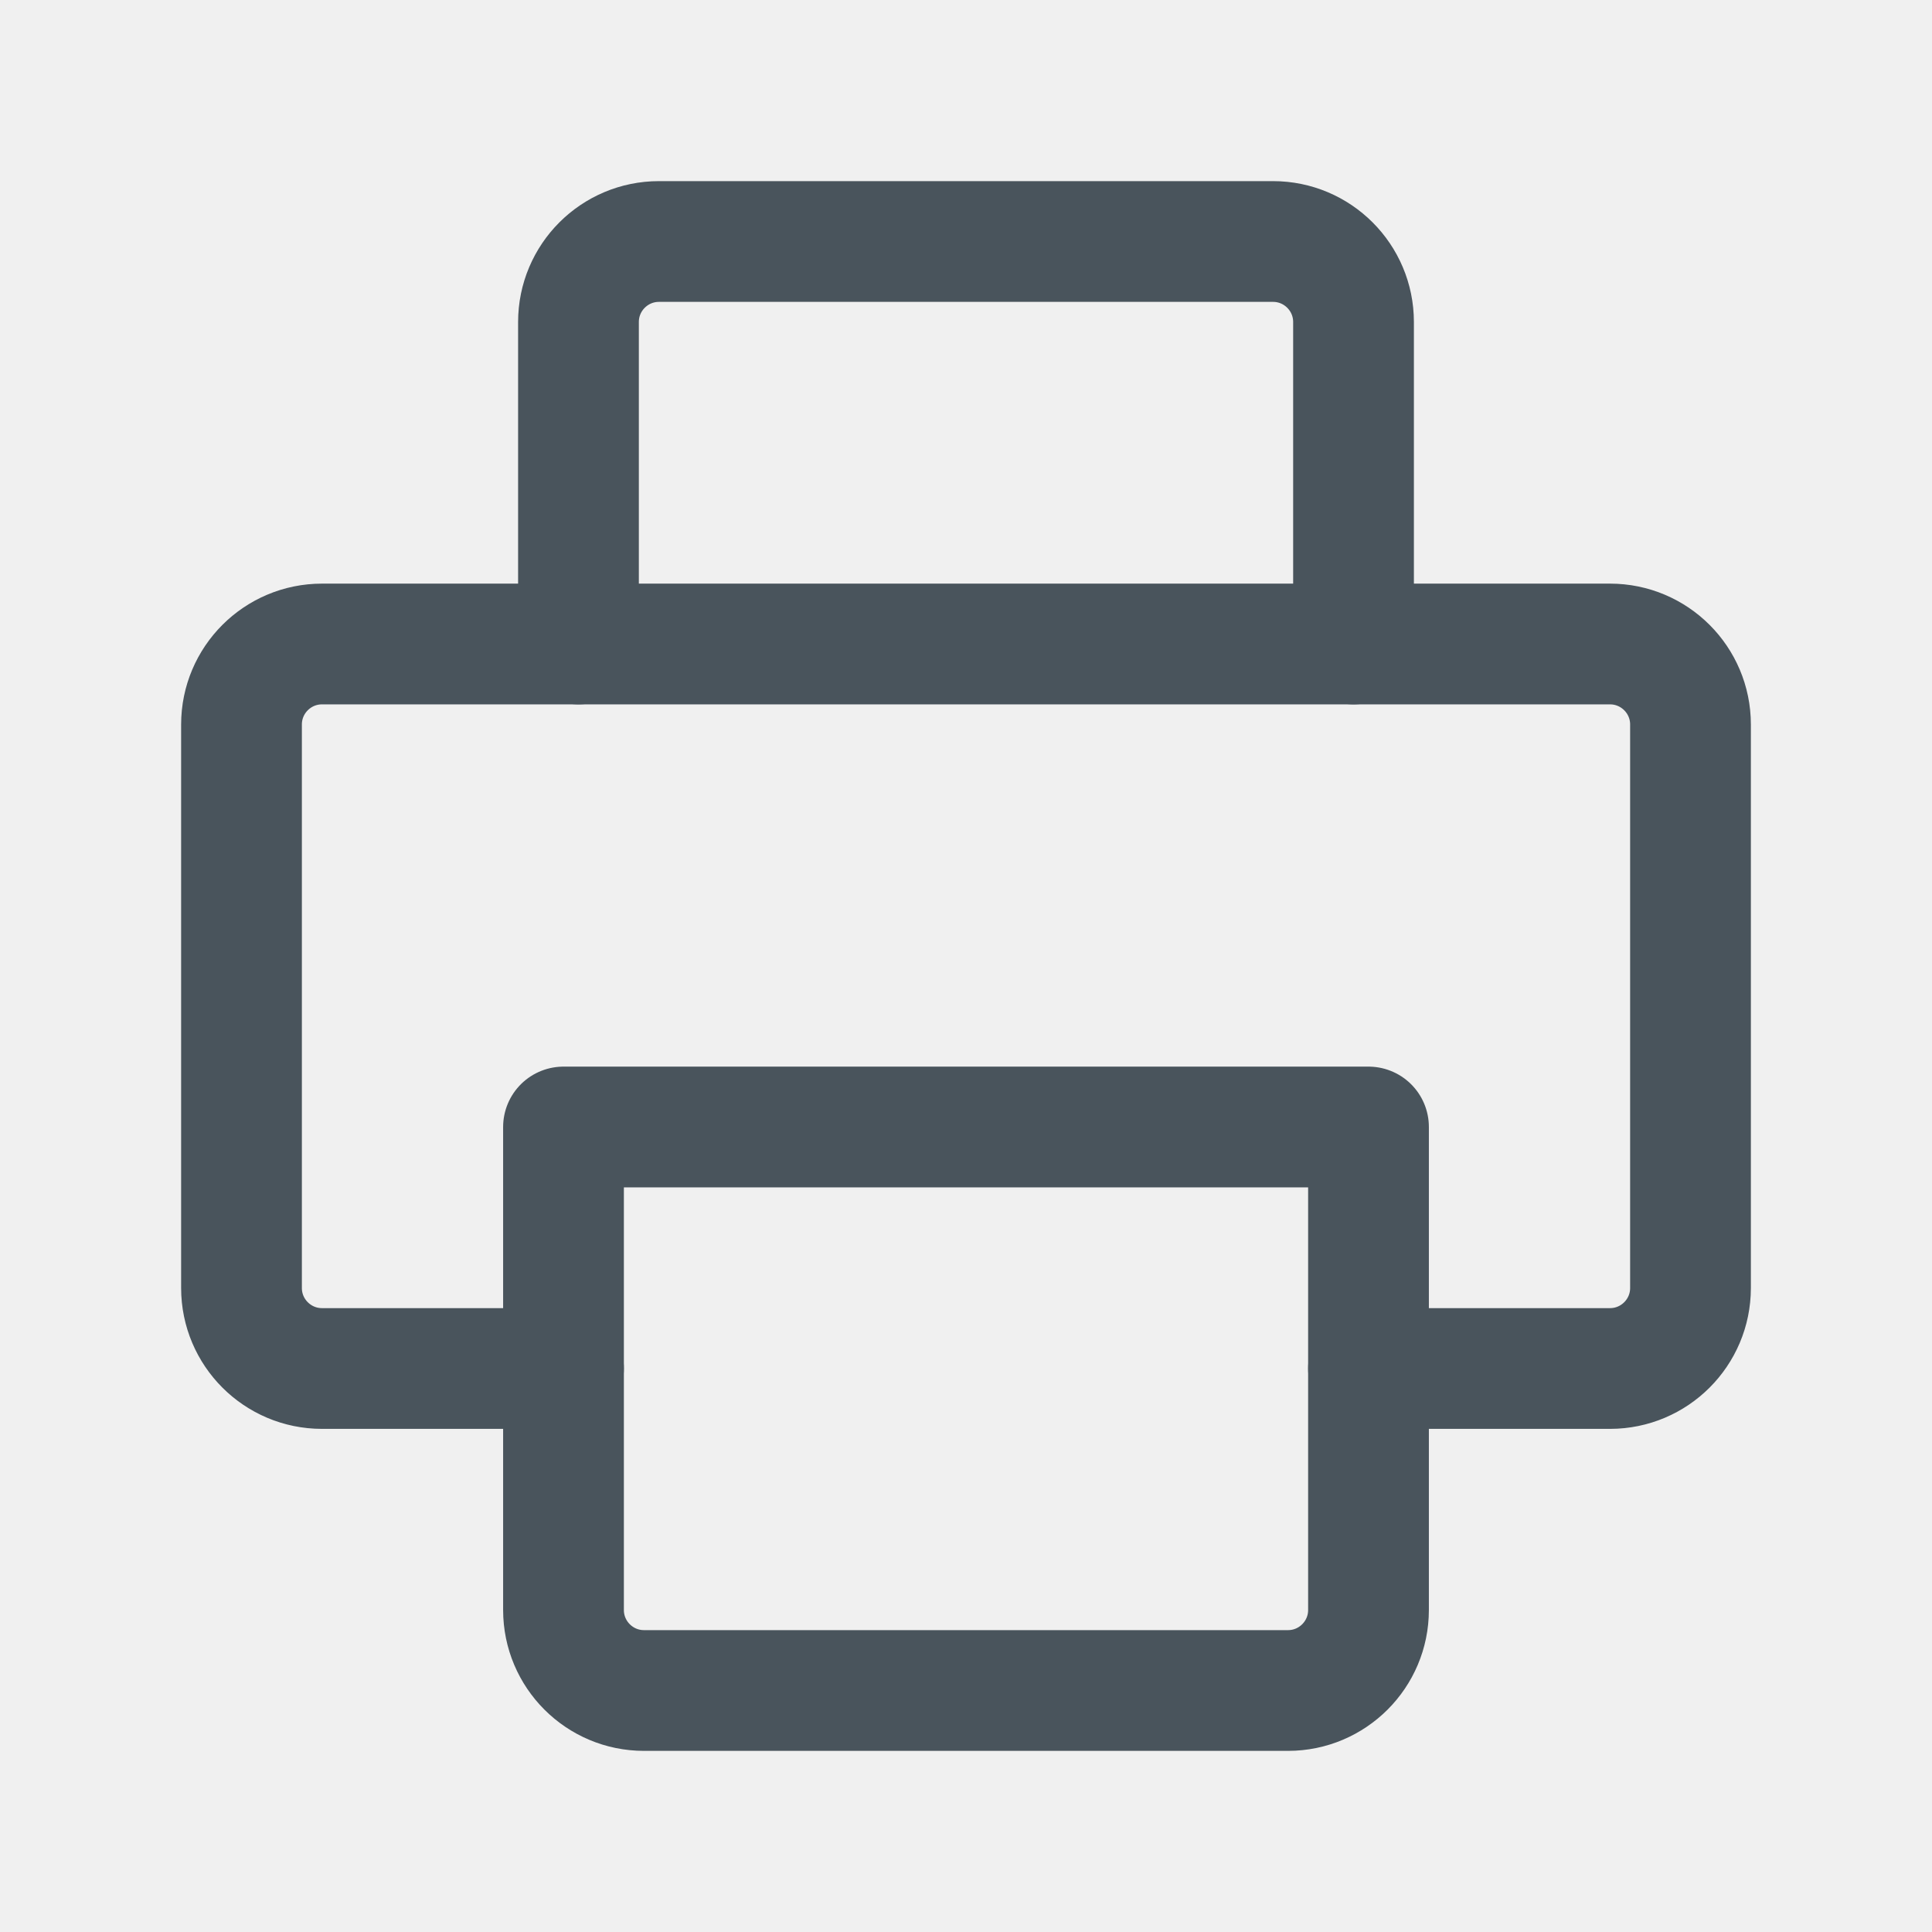
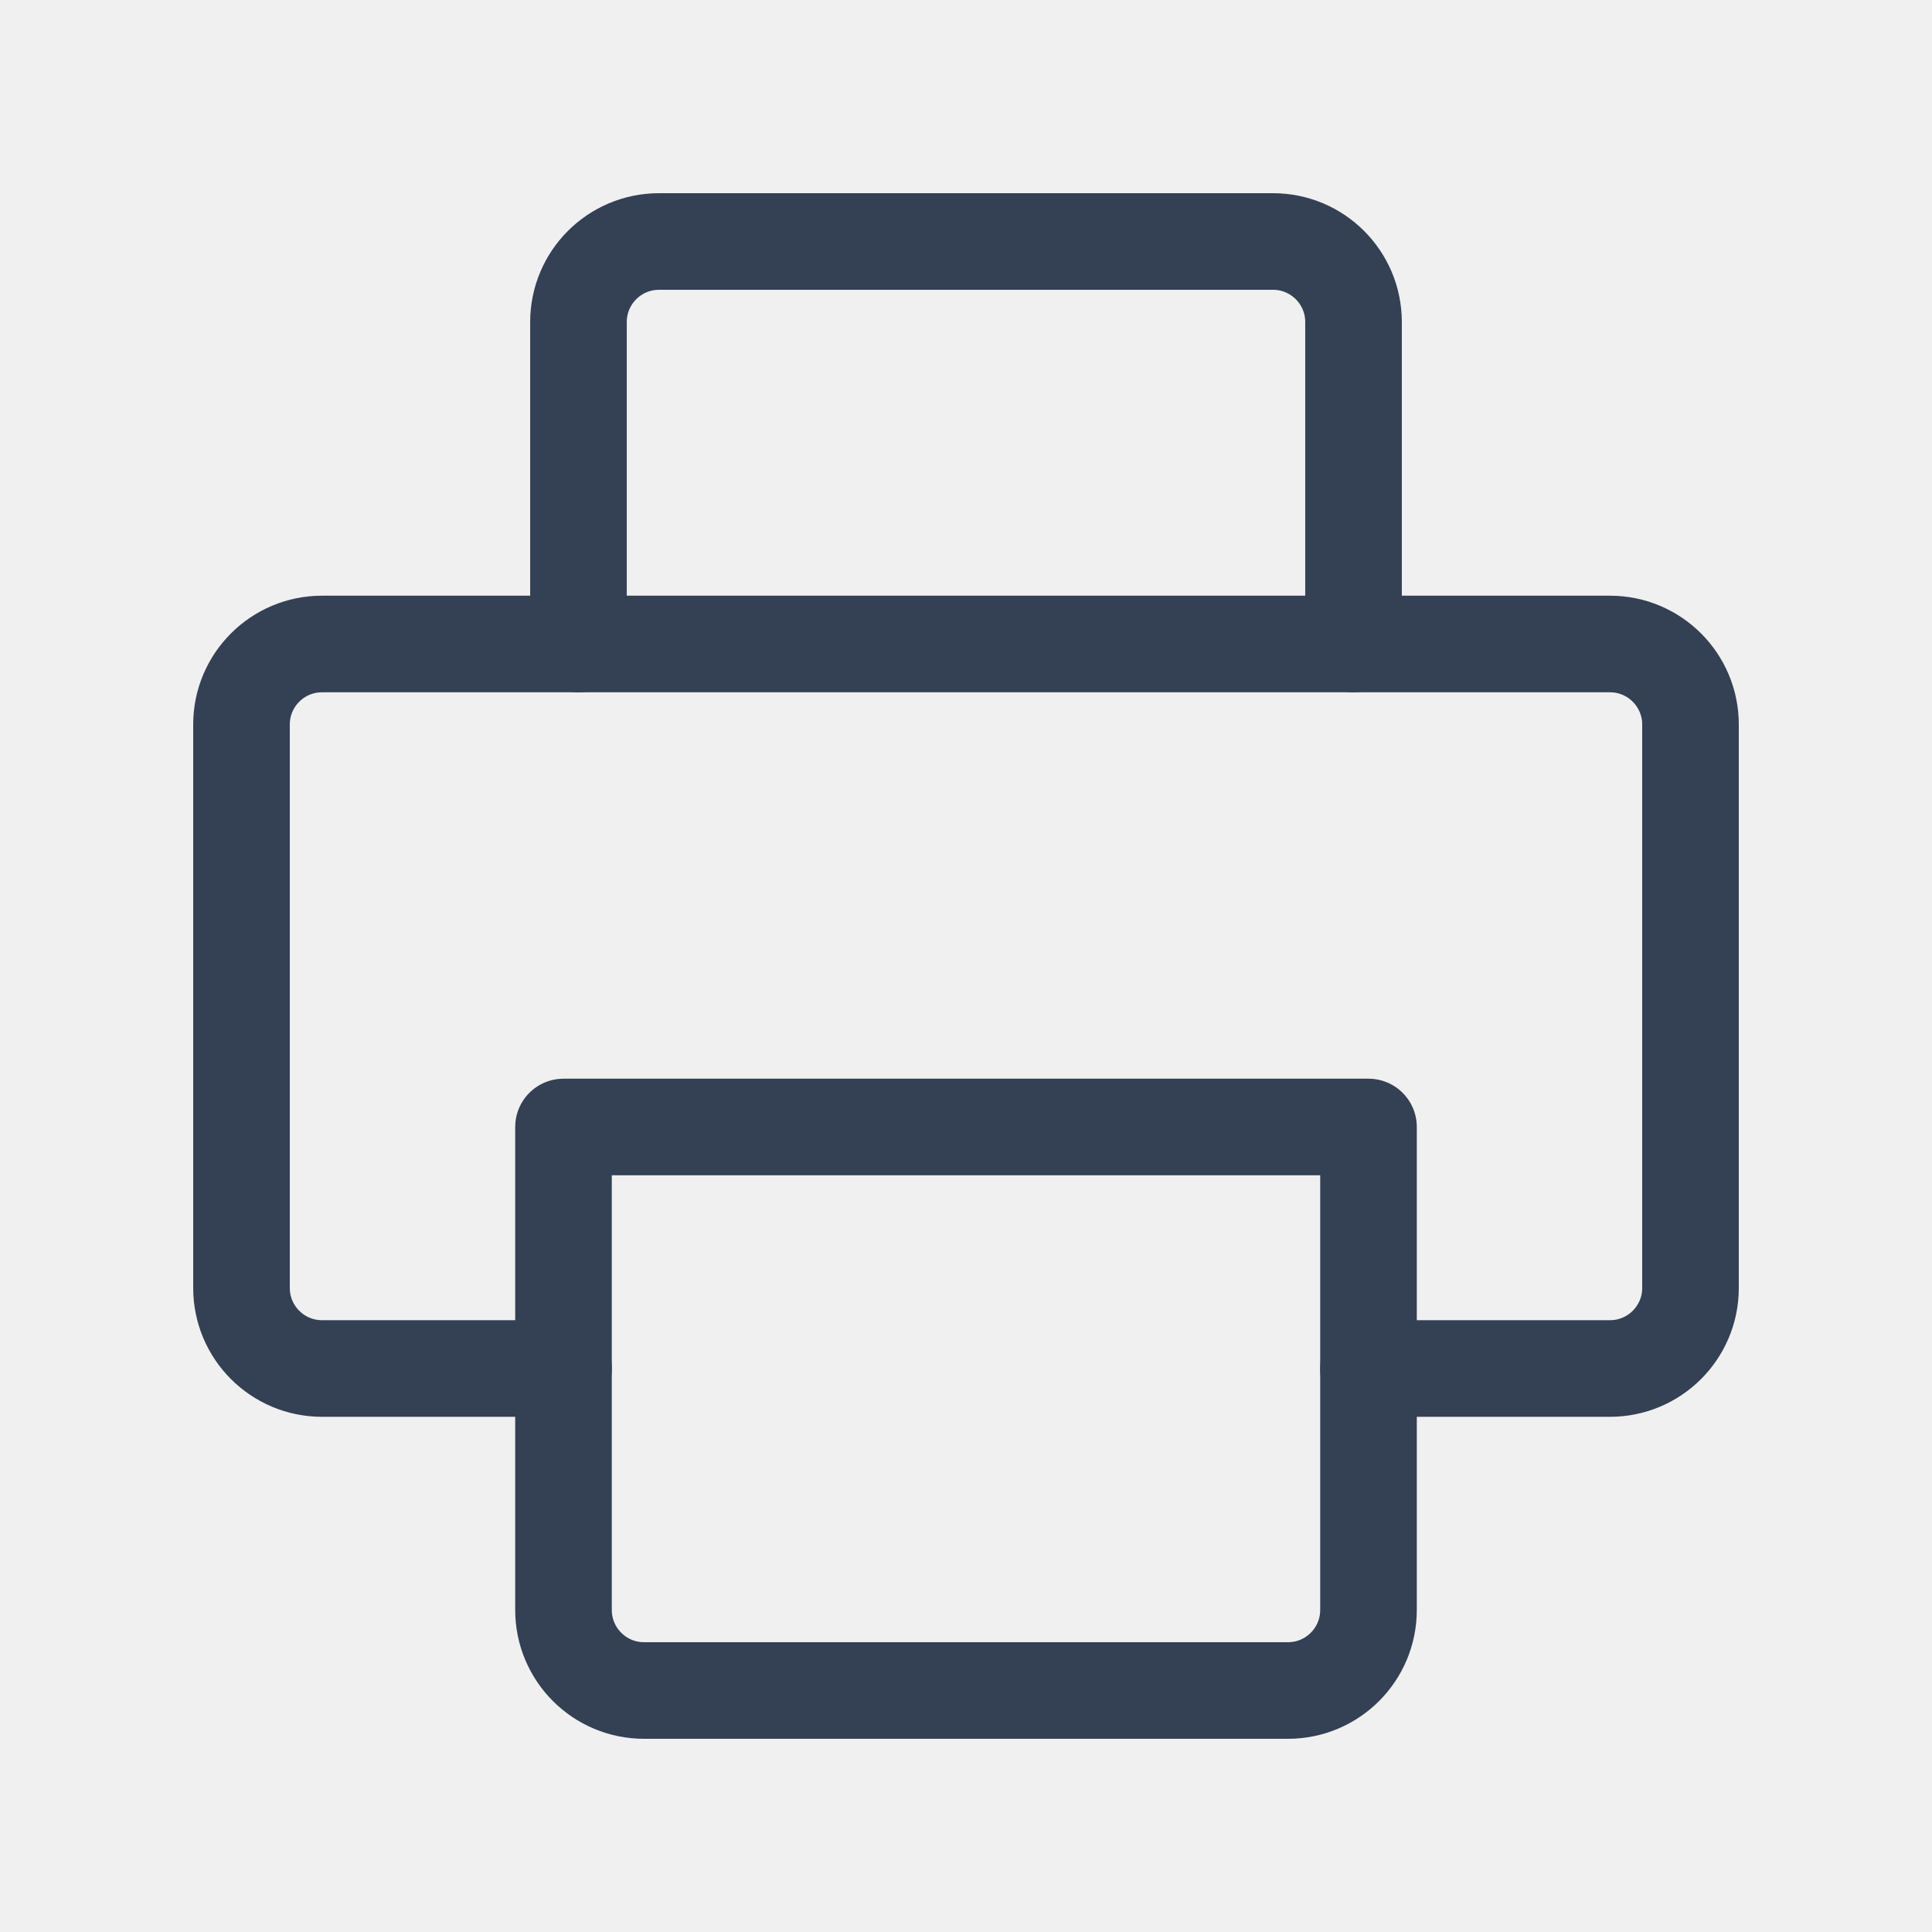
<svg xmlns="http://www.w3.org/2000/svg" width="24" height="24" viewBox="0 0 24 24" fill="none">
-   <path d="M16.814 8V4C16.814 3.448 16.366 3 15.814 3H8.186C7.634 3 7.186 3.448 7.186 4V8" stroke="#49545C" stroke-width="1.5" stroke-linecap="round" stroke-linejoin="round" />
-   <path d="M7 17H4C3.448 17 3 16.552 3 16V9C3 8.448 3.448 8 4 8H20C20.552 8 21 8.448 21 9V16C21 16.552 20.552 17 20 17H17" stroke="#49545C" stroke-width="1.5" stroke-linecap="round" stroke-linejoin="round" />
-   <path d="M16 21H8C7.448 21 7 20.552 7 20V14H17V20C17 20.552 16.552 21 16 21Z" stroke="#49545C" stroke-width="1.5" stroke-linecap="round" stroke-linejoin="round" />
+   <g clip-path="url(#clip0_149_302)">
+     <path d="M16.814 8V4C16.814 3.448 16.366 3 15.814 3H8.186C7.634 3 7.186 3.448 7.186 4V8" stroke="#344054" stroke-width="1.2" stroke-linecap="round" stroke-linejoin="round" />
+     <path d="M7 17H4C3.448 17 3 16.552 3 16V9C3 8.448 3.448 8 4 8H20C20.552 8 21 8.448 21 9V16C21 16.552 20.552 17 20 17H17" stroke="#344054" stroke-width="1.2" stroke-linecap="round" stroke-linejoin="round" />
+     <path d="M16 21H8C7.448 21 7 20.552 7 20V14H17V20C17 20.552 16.552 21 16 21Z" stroke="#344054" stroke-width="1.2" stroke-linecap="round" stroke-linejoin="round" />
+   </g>
+   <defs>
+     <clipPath id="clip0_149_302">
+       <rect width="24" height="24" fill="white" />
+     </clipPath>
+   </defs>
</svg>
